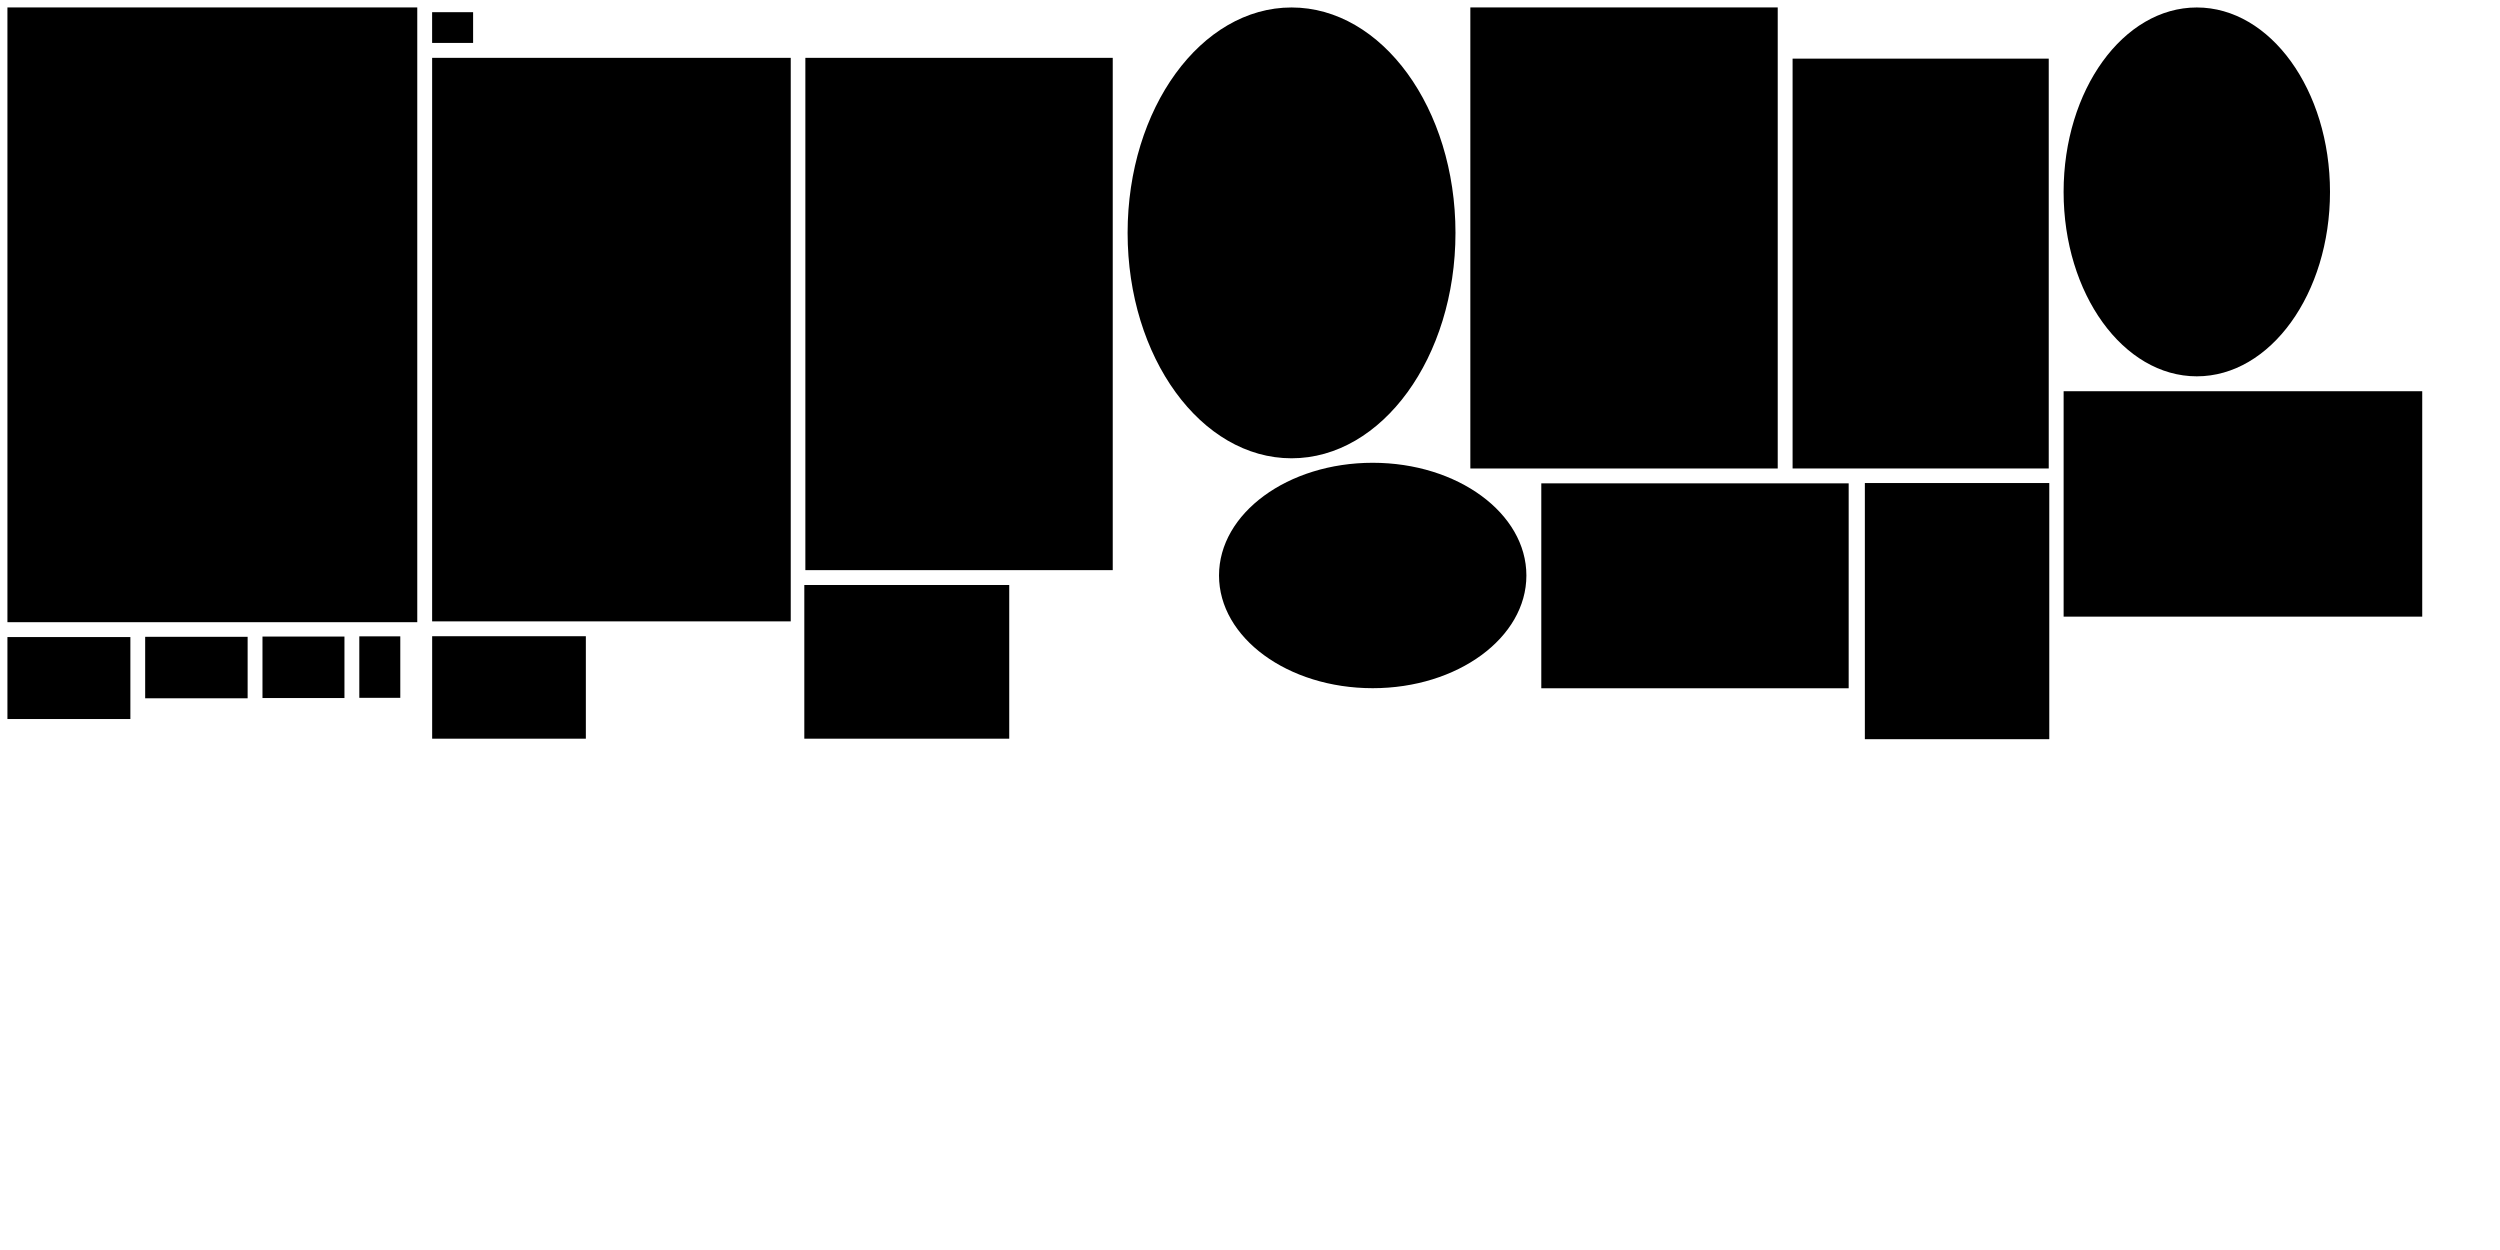
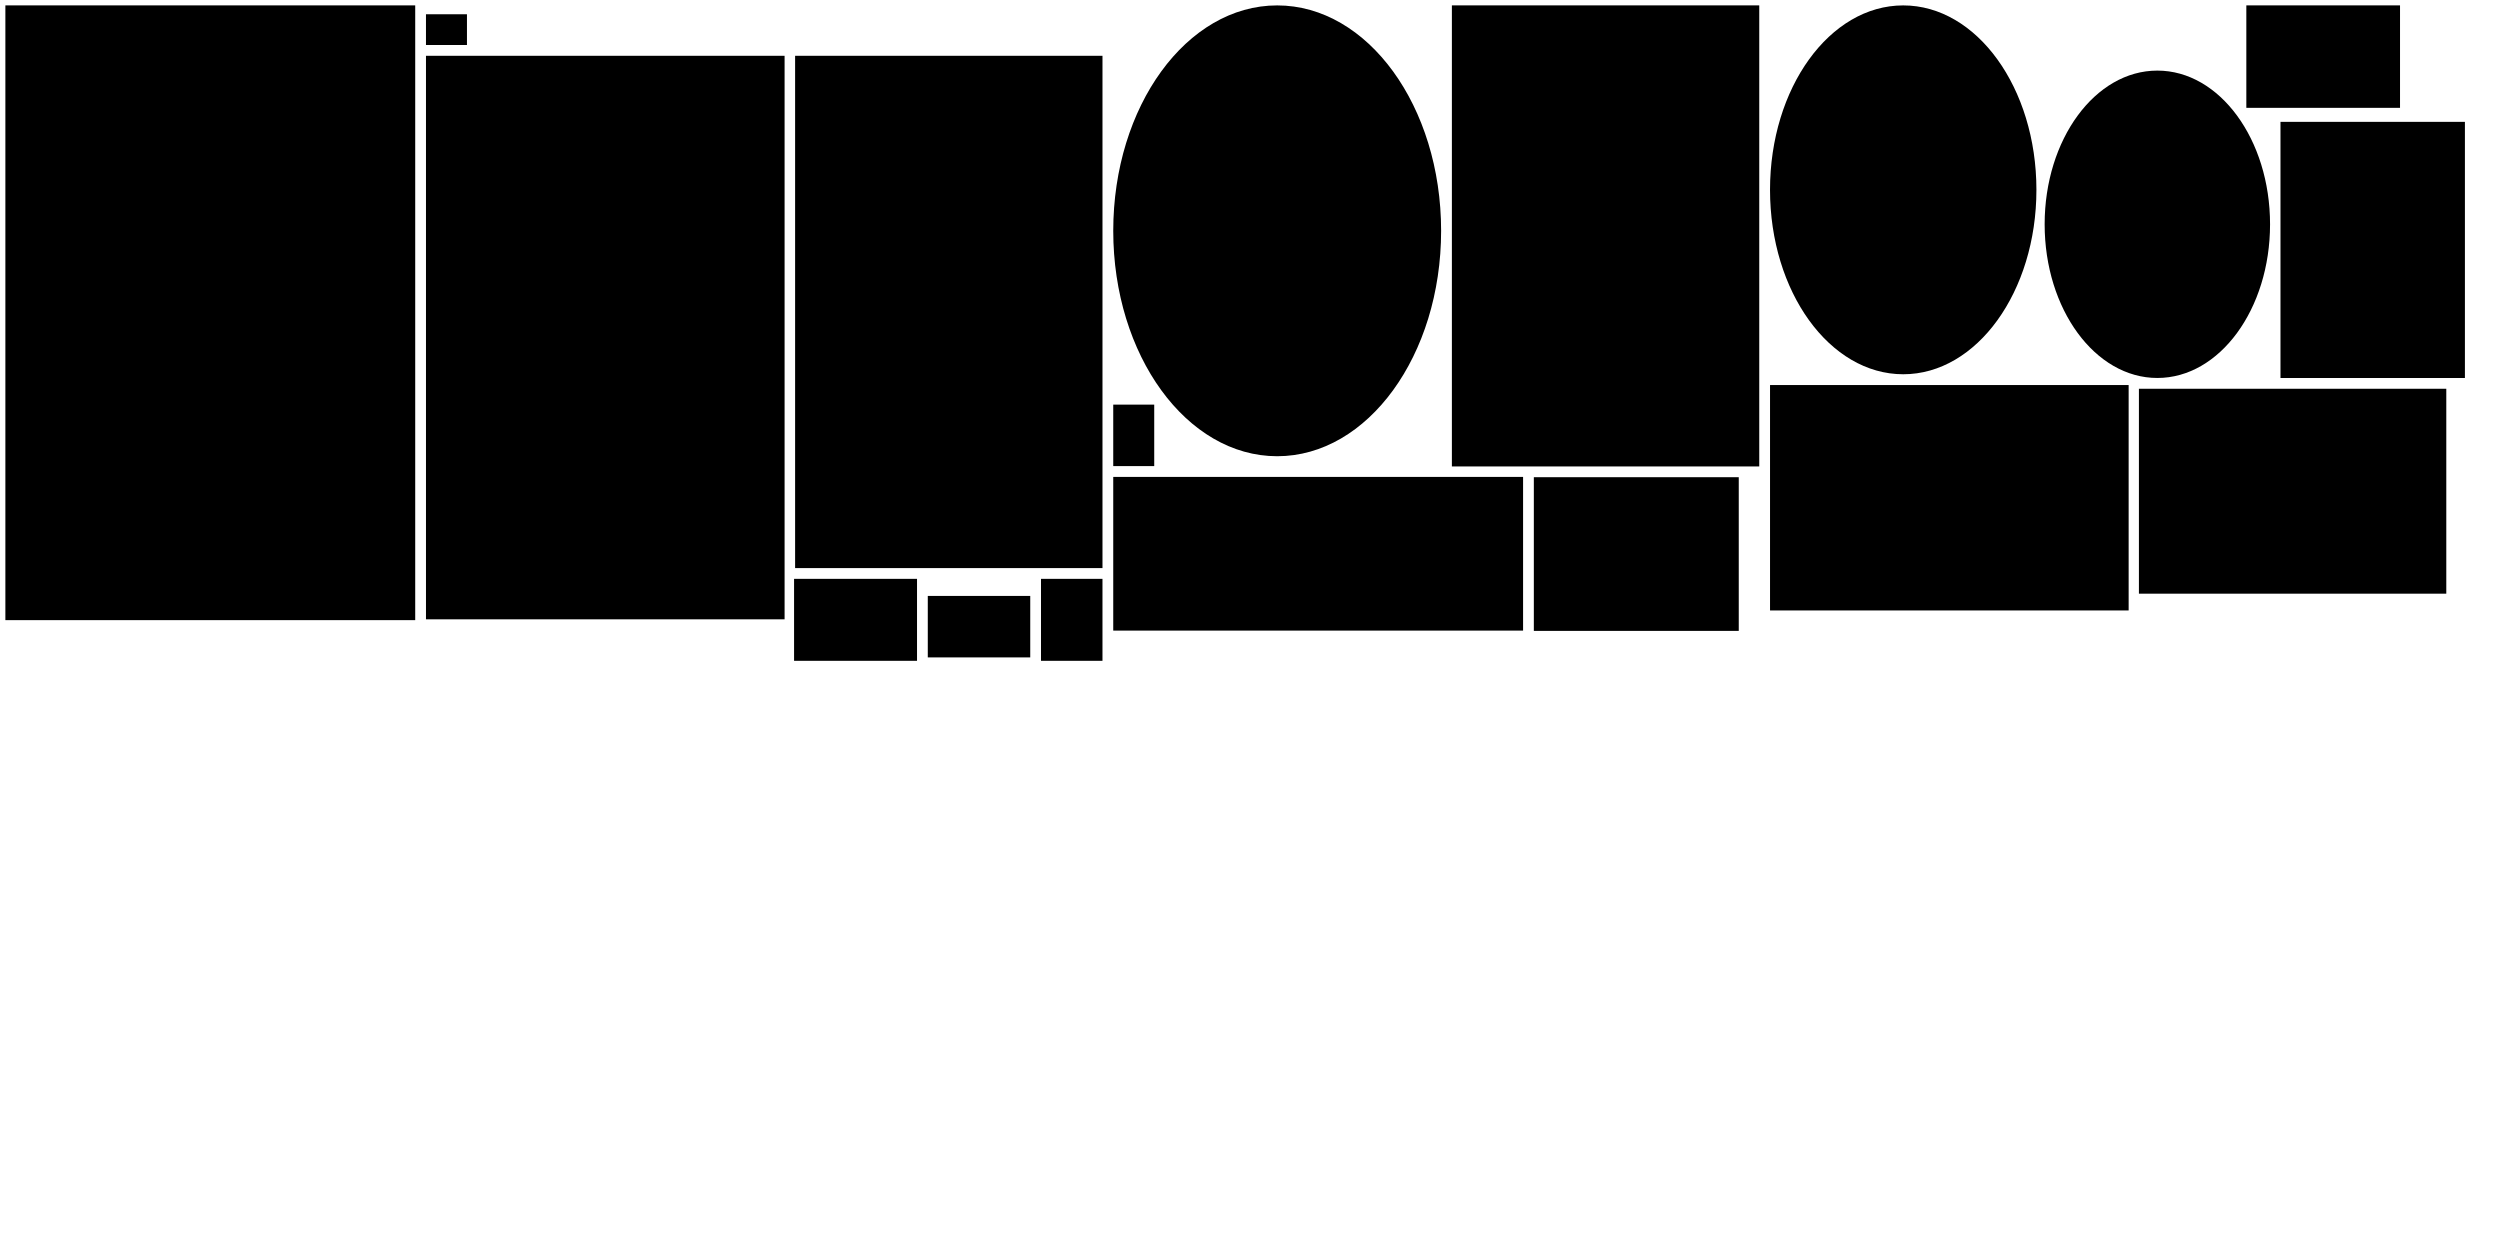
<svg xmlns="http://www.w3.org/2000/svg" viewBox="0 0 2440 1220" width="2440" height="1220">
-   <path d="M 0,0 L 600,0 L 600,400 L 0,400 Z" color="black" fill="black" stroke="none" transform="translate(7.260,621.770) rotate(270.000,-7.260,-7.250)" />
-   <path d="M 0,0 L 550,0 L 550,350 L 0,350 Z" color="black" fill="black" stroke="none" transform="translate(421.750,620.969) rotate(270.000,-7.250,-7.262)" />
-   <path d="M 0,0 L 500,0 L 500,300 L 0,300 Z" color="black" fill="black" stroke="none" transform="translate(1100.533,56.457) rotate(90.000,-7.250,-7.250)" />
-   <path d="M 220,0 A 220,160 0 0,1 1.34711147906E-14,160 A 220,160 0 0,1 -220,1.95943487864E-14 A 220,160 0 0,1 -4.04133443719E-14,-160 A 220,160 0 0,1 220,-3.91886975727E-14 Z" color="black" fill="black" stroke="none" transform="translate(1033.248,454.589) rotate(90.000,227.296,-0.000)" />
-   <path d="M 0,0 L 450,0 L 450,300 L 0,300 Z" color="black" fill="black" stroke="none" transform="translate(1435.056,471.750) rotate(270.000,-7.250,-7.250)" />
-   <path d="M 0,0 L 400,0 L 400,250 L 0,250 Z" color="black" fill="black" stroke="none" transform="translate(1749.578,471.761) rotate(270.000,-7.271,-7.261)" />
-   <path d="M 180,0 A 180,130 0 0,1 1.10218211923E-14,130 A 180,130 0 0,1 -180,1.59204083889E-14 A 180,130 0 0,1 -3.3065463577E-14,-130 A 180,130 0 0,1 180,-3.18408167778E-14 Z" color="black" fill="black" stroke="none" transform="translate(1956.785,374.589) rotate(90.000,187.294,0.000)" />
-   <path d="M 0,0 L 350,0 L 350,220 L 0,220 Z" color="black" fill="black" stroke="none" transform="translate(2014.098,381.839) rotate(0.000,-7.280,-7.250)" />
-   <path d="M 150,0 A 150,110 0 0,1 9.18485099361E-15,110 A 150,110 0 0,1 -150,1.34711147906E-14 A 150,110 0 0,1 -2.75545529808E-14,-110 A 150,110 0 0,1 150,-2.69422295812E-14 Z" color="black" fill="black" stroke="none" transform="translate(1025.171,561.674) rotate(180.000,157.294,0.000)" />
-   <path d="M 0,0 L 300,0 L 300,200 L 0,200 Z" color="black" fill="black" stroke="none" transform="translate(1504.304,471.750) rotate(0.000,-7.250,-7.250)" />
-   <path d="M 0,0 L 250,0 L 250,180 L 0,180 Z" color="black" fill="black" stroke="none" transform="translate(1820.089,735.958) rotate(270.000,-7.250,-7.261)" />
-   <path d="M 0,0 L 200,0 L 200,150 L 0,150 Z" color="black" fill="black" stroke="none" transform="translate(785.013,570.957) rotate(0.000,-7.250,-7.250)" />
-   <path d="M 0,0 L 150,0 L 150,100 L 0,100 Z" color="black" fill="black" stroke="none" transform="translate(421.788,620.957) rotate(0.000,-7.288,-7.250)" />
-   <path d="M 0,0 L 120,0 L 120,80 L 0,80 Z" color="black" fill="black" stroke="none" transform="translate(7.250,621.770) rotate(0.000,-7.250,-7.250)" />
-   <path d="M 0,0 L 100,0 L 100,60 L 0,60 Z" color="black" fill="black" stroke="none" transform="translate(141.686,621.529) rotate(0.000,-7.250,-7.273)" />
-   <path d="M 0,0 L 80,0 L 80,60 L 0,60 Z" color="black" fill="black" stroke="none" transform="translate(256.186,621.282) rotate(0.000,-7.250,-7.250)" />
-   <path d="M 0,0 L 60,0 L 60,40 L 0,40 Z" color="black" fill="black" stroke="none" transform="translate(350.776,695.669) rotate(270.000,-7.340,-7.250)" />
-   <path d="M 0,0 L 40,0 L 40,30 L 0,30 Z" color="black" fill="black" stroke="none" transform="translate(421.750,11.894) rotate(0.000,-7.250,-7.313)" />
+   <path d="M 0,0 L 600,0 L 600,400 L 0,400 Z" color="black" fill="black" stroke="none" transform="translate(5.256,615.762) rotate(270.000,-5.256,-5.250)" />
+   <path d="M 0,0 L 550,0 L 550,350 L 0,350 Z" color="black" fill="black" stroke="none" transform="translate(415.750,614.964) rotate(270.000,-5.250,-5.257)" />
+   <path d="M 0,0 L 500,0 L 500,300 L 0,300 Z" color="black" fill="black" stroke="none" transform="translate(1086.525,54.457) rotate(90.000,-5.250,-5.250)" />
+   <path d="M 220,0 A 220,160 0 0,1 1.34711147906E-14,160 A 220,160 0 0,1 -220,1.95943487864E-14 A 220,160 0 0,1 -4.04133443719E-14,-160 A 220,160 0 0,1 220,-3.91886975727E-14 Z" color="black" fill="black" stroke="none" transform="translate(1021.252,450.553) rotate(90.000,225.277,-0.000)" />
+   <path d="M 0,0 L 450,0 L 450,300 L 0,300 Z" color="black" fill="black" stroke="none" transform="translate(1417.037,465.750) rotate(270.000,-5.250,-5.250)" />
+   <path d="M 180,0 A 180,130 0 0,1 1.10218211923E-14,130 A 180,130 0 0,1 -180,1.59204083889E-14 A 180,130 0 0,1 -3.3065463577E-14,-130 A 180,130 0 0,1 180,-3.18408167778E-14 Z" color="black" fill="black" stroke="none" transform="translate(1672.267,370.553) rotate(90.000,185.277,0.000)" />
+   <path d="M 0,0 L 350,0 L 350,220 L 0,220 Z" color="black" fill="black" stroke="none" transform="translate(1727.555,375.803) rotate(0.000,-5.268,-5.250)" />
+   <path d="M 150,0 A 150,110 0 0,1 9.18485099361E-15,110 A 150,110 0 0,1 -150,1.34711147906E-14 A 150,110 0 0,1 -2.75545529808E-14,-110 A 150,110 0 0,1 150,-2.69422295812E-14 Z" color="black" fill="black" stroke="none" transform="translate(1950.295,374.179) rotate(90.000,155.277,0.000)" />
+   <path d="M 0,0 L 400,0 L 400,150 L 0,150 Z" color="black" fill="black" stroke="none" transform="translate(1086.525,465.467) rotate(0.000,-5.250,-5.253)" />
+   <path d="M 0,0 L 300,0 L 300,200 L 0,200 Z" color="black" fill="black" stroke="none" transform="translate(2398.083,589.929) rotate(180.000,-5.250,-5.250)" />
+   <path d="M 0,0 L 250,0 L 250,180 L 0,180 Z" color="black" fill="black" stroke="none" transform="translate(2225.748,379.436) rotate(270.000,-5.250,-5.256)" />
+   <path d="M 0,0 L 200,0 L 200,150 L 0,150 Z" color="black" fill="black" stroke="none" transform="translate(1497.025,465.750) rotate(0.000,-5.250,-5.250)" />
+   <path d="M 0,0 L 150,0 L 150,100 L 0,100 Z" color="black" fill="black" stroke="none" transform="translate(2192.424,5.250) rotate(0.000,-5.273,-5.250)" />
+   <path d="M 0,0 L 120,0 L 120,80 L 0,80 Z" color="black" fill="black" stroke="none" transform="translate(775.013,564.957) rotate(0.000,-5.250,-5.250)" />
+   <path d="M 0,0 L 100,0 L 100,60 L 0,60 Z" color="black" fill="black" stroke="none" transform="translate(905.519,581.626) rotate(0.000,-5.250,-5.264)" />
+   <path d="M 0,0 L 80,0 L 80,60 L 0,60 Z" color="black" fill="black" stroke="none" transform="translate(1016.019,655.457) rotate(270.000,-5.250,-5.250)" />
+   <path d="M 0,0 L 60,0 L 60,40 L 0,40 Z" color="black" fill="black" stroke="none" transform="translate(1086.578,465.464) rotate(270.000,-5.304,-5.250)" />
+   <path d="M 0,0 L 40,0 L 40,30 L 0,30 Z" color="black" fill="black" stroke="none" transform="translate(415.750,13.919) rotate(0.000,-5.250,-5.288)" />
</svg>
